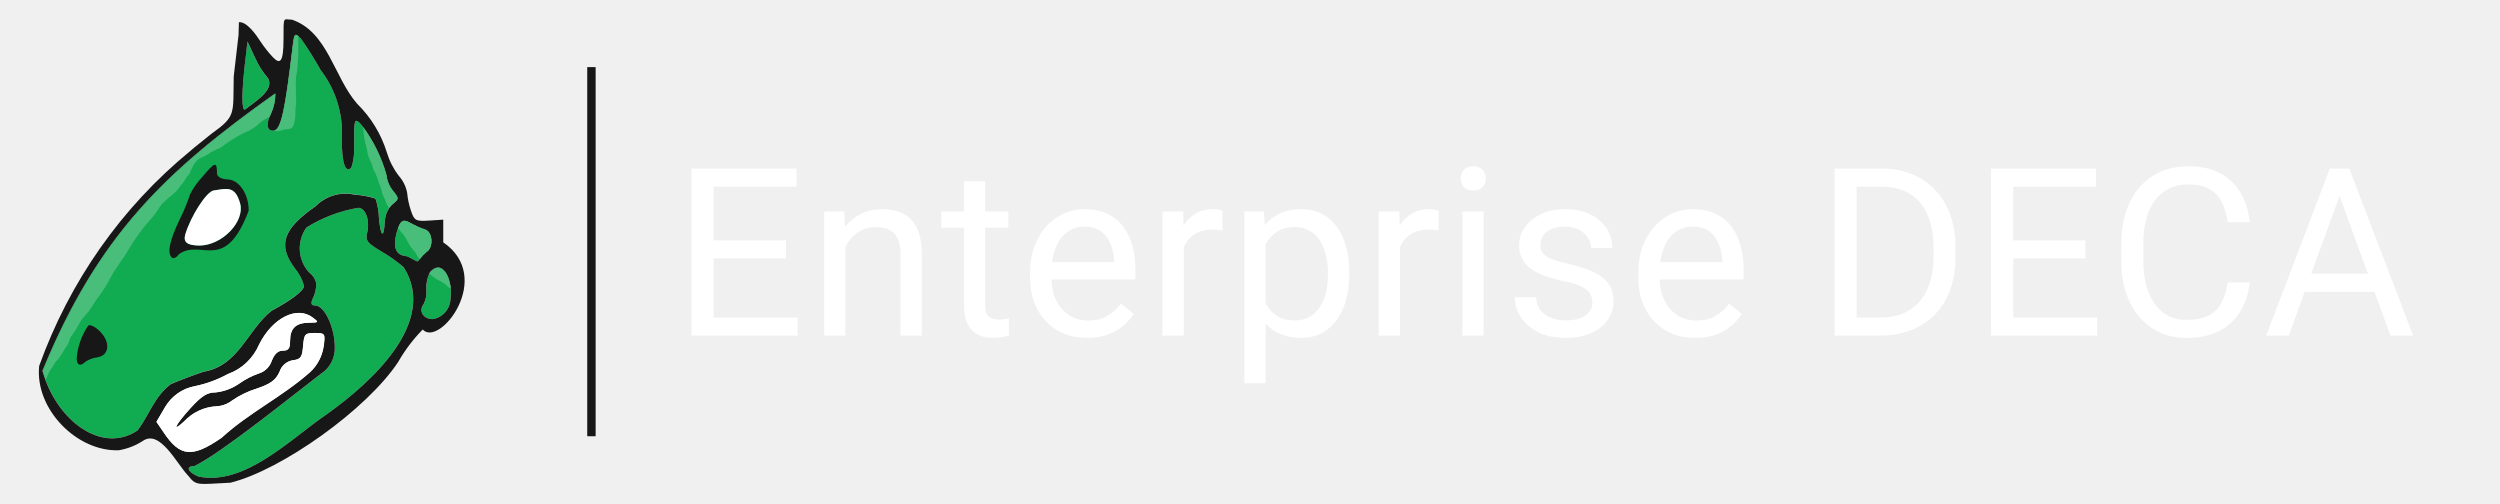
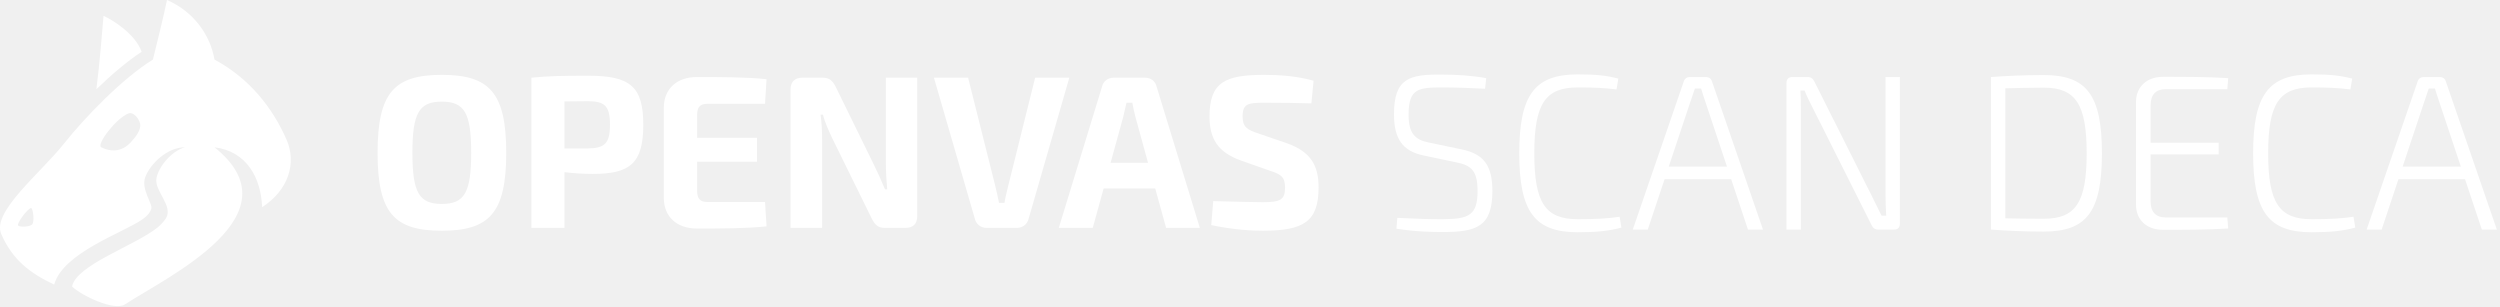
- <svg xmlns="http://www.w3.org/2000/svg" width="149" height="30" viewBox="0 0 149 30" fill="none" data-testid="EnterpriseDeca">
-   <mask id="mask0_4211_456" style="mask-type:alpha" maskUnits="userSpaceOnUse" x="0" y="0" width="30" height="30">
-     <circle cx="15" cy="15" r="15" fill="#C4C4C4" />
-   </mask>
-   <g mask="url(#mask0_4211_456)">
- </g>
-   <g clip-path="url(#clip0_4211_456)">
-     <path d="M26.851 17.803V17.819C26.837 18.116 26.723 18.399 26.528 18.618C26.332 18.837 26.069 18.98 25.782 19.021C25.23 19.021 24.931 18.527 25.249 18.129C25.386 17.857 25.442 17.55 25.412 17.246C25.395 16.917 25.458 16.588 25.596 16.291C25.61 16.264 25.625 16.237 25.643 16.212C26.246 15.527 26.773 16.275 26.866 17.175C26.884 17.384 26.879 17.595 26.851 17.803V17.803Z" fill="#11AB51" />
-     <path d="M25.434 15.009C25.277 15.138 25.134 15.285 25.009 15.447C24.831 15.678 24.939 15.59 24.25 15.272C23.631 15.232 23.383 14.818 23.638 13.863C23.67 13.76 23.693 13.674 23.724 13.593C23.948 12.963 24.184 13.139 24.644 13.385C24.872 13.508 25.111 13.609 25.356 13.688C25.783 13.839 25.838 14.762 25.434 15.009Z" fill="#11AB51" />
-     <path d="M19.513 24.664C17.337 26.136 14.613 28.97 11.834 28.405C11.246 28.167 11.076 27.848 11.439 27.792C11.485 27.785 11.531 27.783 11.578 27.785C13.219 26.989 17.399 23.598 19.141 22.269C19.4 22.103 19.611 21.87 19.754 21.593C19.897 21.316 19.965 21.005 19.954 20.692C19.954 19.507 19.334 18.209 18.785 18.209C18.561 18.209 18.515 18.106 18.615 17.85C18.774 17.553 18.854 17.218 18.847 16.88C18.787 16.622 18.638 16.396 18.429 16.243C18.097 15.888 17.898 15.424 17.868 14.932C17.838 14.441 17.979 13.955 18.266 13.56C19.21 12.968 20.256 12.568 21.347 12.383C21.796 12.383 22.066 13.147 21.873 13.911C21.773 14.332 21.896 14.484 22.71 14.969C23.189 15.247 23.643 15.569 24.064 15.932C26.122 19.219 22.083 22.825 19.513 24.664Z" fill="#11AB51" />
-     <path d="M23.383 12.175C23.309 12.24 23.244 12.316 23.19 12.399C23.043 12.629 22.954 12.895 22.934 13.171C22.888 14.229 22.687 14.134 22.586 12.996C22.575 12.597 22.504 12.202 22.377 11.825C21.969 11.696 21.548 11.619 21.122 11.594C20.711 11.502 20.284 11.518 19.88 11.639C19.476 11.759 19.107 11.982 18.808 12.287C16.865 13.632 16.54 14.603 17.57 15.977C17.825 16.282 18.014 16.64 18.122 17.027C18.122 17.311 17.402 17.863 16.171 18.524C14.739 19.686 14.22 21.796 12.138 22.146C11.309 22.424 10.427 22.775 10.171 22.894C9.188 23.651 8.901 24.716 8.205 25.648C6.215 27.001 3.696 25.306 2.708 22.64C2.647 22.465 2.584 22.281 2.531 22.098C5.836 14.068 9.808 10.239 16.403 5.567C16.406 5.976 16.321 6.38 16.155 6.752C16.12 6.819 16.089 6.888 16.063 6.959V6.959C15.862 7.461 15.939 7.787 16.272 7.787C16.298 7.789 16.324 7.786 16.349 7.78C16.76 7.66 16.994 6.522 17.433 2.828C17.519 2.104 17.549 1.968 17.774 2.152C17.828 2.194 17.88 2.239 17.928 2.287C18.356 2.894 18.752 3.523 19.113 4.174C20.023 5.348 20.473 6.83 20.374 8.328C20.374 9.721 20.591 10.35 20.939 9.992C21.06 9.636 21.118 9.262 21.11 8.886C21.133 8.217 21.048 7.199 21.241 7.199C21.333 7.199 21.481 7.35 21.659 7.588C22.277 8.435 22.741 9.39 23.029 10.406C23.066 10.756 23.201 11.088 23.416 11.362C23.793 11.825 23.793 11.841 23.383 12.175Z" fill="#11AB51" />
-     <path d="M14.588 6.532C14.395 6.532 14.404 5.529 14.604 3.722L14.742 2.472L15.192 3.427C15.387 3.875 15.648 4.29 15.965 4.657C16.384 5.37 15.105 6.126 14.588 6.532Z" fill="#11AB51" />
-     <path d="M11.646 8.745C11.546 8.833 11.444 8.912 11.344 8.999C11.43 8.92 11.492 8.856 11.6 8.768L11.646 8.745Z" fill="#49BE7A" />
-     <path d="M5.965 19.761C5.695 19.491 5.385 19.323 5.261 19.411C4.866 19.983 4.628 20.654 4.572 21.353C4.572 21.775 4.789 21.854 5.091 21.56C5.305 21.416 5.549 21.326 5.803 21.297C6.516 21.185 6.597 20.398 5.965 19.761ZM13.567 10.696C13.335 10.696 12.932 10.592 12.932 10.337C12.932 9.605 12.824 9.644 12.073 10.536C11.78 10.842 11.532 11.191 11.337 11.571C11.169 12.086 10.962 12.586 10.717 13.068C10.098 14.373 9.959 15.073 10.245 15.36C10.331 15.44 10.516 15.352 10.663 15.153C11.979 14.19 13.396 16.347 14.82 12.557C14.837 11.578 14.234 10.696 13.567 10.696V10.696ZM11.895 14.635C11.121 14.635 10.92 14.412 11.044 13.973C11.377 12.867 12.306 11.426 12.732 11.354C13.506 11.242 14.009 11.044 14.311 12.118C14.613 13.193 13.251 14.627 11.895 14.635V14.635ZM13.567 10.696C13.335 10.696 12.932 10.592 12.932 10.337C12.932 9.605 12.824 9.644 12.073 10.536C11.78 10.842 11.532 11.191 11.337 11.571C11.169 12.086 10.962 12.586 10.717 13.068C10.098 14.373 9.959 15.073 10.245 15.36C10.331 15.44 10.516 15.352 10.663 15.153C11.979 14.19 13.396 16.347 14.82 12.557C14.837 11.578 14.234 10.696 13.567 10.696V10.696ZM11.895 14.635C11.121 14.635 10.92 14.412 11.044 13.973C11.377 12.867 12.306 11.426 12.732 11.354C13.506 11.242 14.009 11.044 14.311 12.118C14.613 13.193 13.251 14.627 11.895 14.635V14.635ZM5.965 19.761C5.695 19.491 5.385 19.323 5.261 19.411C4.866 19.983 4.628 20.654 4.572 21.353C4.572 21.775 4.789 21.854 5.091 21.56C5.305 21.416 5.549 21.326 5.803 21.297C6.516 21.185 6.597 20.398 5.965 19.761ZM5.965 19.761C5.695 19.491 5.385 19.323 5.261 19.411C4.866 19.983 4.628 20.654 4.572 21.353C4.572 21.775 4.789 21.854 5.091 21.56C5.305 21.416 5.549 21.326 5.803 21.297C6.516 21.185 6.597 20.398 5.965 19.761ZM13.567 10.696C13.335 10.696 12.932 10.592 12.932 10.337C12.932 9.605 12.824 9.644 12.073 10.536C11.78 10.842 11.532 11.191 11.337 11.571C11.169 12.086 10.962 12.586 10.717 13.068C10.098 14.373 9.959 15.073 10.245 15.36C10.331 15.44 10.516 15.352 10.663 15.153C11.979 14.19 13.396 16.347 14.82 12.557C14.837 11.578 14.234 10.696 13.567 10.696V10.696ZM11.895 14.635C11.121 14.635 10.92 14.412 11.044 13.973C11.377 12.867 12.306 11.426 12.732 11.354C13.506 11.242 14.009 11.044 14.311 12.118C14.613 13.193 13.251 14.627 11.895 14.635V14.635ZM13.567 10.696C13.335 10.696 12.932 10.592 12.932 10.337C12.932 9.605 12.824 9.644 12.073 10.536C11.78 10.842 11.532 11.191 11.337 11.571C11.169 12.086 10.962 12.586 10.717 13.068C10.098 14.373 9.959 15.073 10.245 15.36C10.331 15.44 10.516 15.352 10.663 15.153C11.979 14.19 13.396 16.347 14.82 12.557C14.837 11.578 14.234 10.696 13.567 10.696V10.696ZM11.895 14.635C11.121 14.635 10.92 14.412 11.044 13.973C11.377 12.867 12.306 11.426 12.732 11.354C13.506 11.242 14.009 11.044 14.311 12.118C14.613 13.193 13.251 14.627 11.895 14.635V14.635ZM5.965 19.761C5.695 19.491 5.385 19.323 5.261 19.411C4.866 19.983 4.628 20.654 4.572 21.353C4.572 21.775 4.789 21.854 5.091 21.56C5.305 21.416 5.549 21.326 5.803 21.297C6.516 21.185 6.597 20.398 5.965 19.761ZM5.965 19.761C5.695 19.491 5.385 19.323 5.261 19.411C4.866 19.983 4.628 20.654 4.572 21.353C4.572 21.775 4.789 21.854 5.091 21.56C5.305 21.416 5.549 21.326 5.803 21.297C6.516 21.185 6.597 20.398 5.965 19.761ZM13.567 10.696C13.335 10.696 12.932 10.592 12.932 10.337C12.932 9.605 12.824 9.644 12.073 10.536C11.78 10.842 11.532 11.191 11.337 11.571C11.169 12.086 10.962 12.586 10.717 13.068C10.098 14.373 9.959 15.073 10.245 15.36C10.331 15.44 10.516 15.352 10.663 15.153C11.979 14.19 13.396 16.347 14.82 12.557C14.837 11.578 14.234 10.696 13.567 10.696V10.696ZM11.895 14.635C11.121 14.635 10.92 14.412 11.044 13.973C11.377 12.867 12.306 11.426 12.732 11.354C13.506 11.242 14.009 11.044 14.311 12.118C14.613 13.193 13.251 14.627 11.895 14.635V14.635ZM13.567 10.696C13.335 10.696 12.932 10.592 12.932 10.337C12.932 9.605 12.824 9.644 12.073 10.536C11.78 10.842 11.532 11.191 11.337 11.571C11.169 12.086 10.962 12.586 10.717 13.068C10.098 14.373 9.959 15.073 10.245 15.36C10.331 15.44 10.516 15.352 10.663 15.153C11.979 14.19 13.396 16.347 14.82 12.557C14.837 11.578 14.234 10.696 13.567 10.696V10.696ZM11.895 14.635C11.121 14.635 10.92 14.412 11.044 13.973C11.377 12.867 12.306 11.426 12.732 11.354C13.506 11.242 14.009 11.044 14.311 12.118C14.613 13.193 13.251 14.627 11.895 14.635V14.635ZM5.965 19.761C5.695 19.491 5.385 19.323 5.261 19.411C4.866 19.983 4.628 20.654 4.572 21.353C4.572 21.775 4.789 21.854 5.091 21.56C5.305 21.416 5.549 21.326 5.803 21.297C6.516 21.185 6.597 20.398 5.965 19.761ZM5.965 19.761C5.695 19.491 5.385 19.323 5.261 19.411C4.866 19.983 4.628 20.654 4.572 21.353C4.572 21.775 4.789 21.854 5.091 21.56C5.305 21.416 5.549 21.326 5.803 21.297C6.516 21.185 6.597 20.398 5.965 19.761ZM13.567 10.696C13.335 10.696 12.932 10.592 12.932 10.337C12.932 9.605 12.824 9.644 12.073 10.536C11.78 10.842 11.532 11.191 11.337 11.571C11.169 12.086 10.962 12.586 10.717 13.068C10.098 14.373 9.959 15.073 10.245 15.36C10.331 15.44 10.516 15.352 10.663 15.153C11.979 14.19 13.396 16.347 14.82 12.557C14.837 11.578 14.234 10.696 13.567 10.696V10.696ZM11.895 14.635C11.121 14.635 10.92 14.412 11.044 13.973C11.377 12.867 12.306 11.426 12.732 11.354C13.506 11.242 14.009 11.044 14.311 12.118C14.613 13.193 13.251 14.627 11.895 14.635V14.635ZM13.567 10.696C13.335 10.696 12.932 10.592 12.932 10.337C12.932 9.605 12.824 9.644 12.073 10.536C11.78 10.842 11.532 11.191 11.337 11.571C11.169 12.086 10.962 12.586 10.717 13.068C10.098 14.373 9.959 15.073 10.245 15.36C10.331 15.44 10.516 15.352 10.663 15.153C11.979 14.19 13.396 16.347 14.82 12.557C14.837 11.578 14.234 10.696 13.567 10.696V10.696ZM11.895 14.635C11.121 14.635 10.92 14.412 11.044 13.973C11.377 12.867 12.306 11.426 12.732 11.354C13.506 11.242 14.009 11.044 14.311 12.118C14.613 13.193 13.251 14.627 11.895 14.635V14.635ZM5.965 19.761C5.695 19.491 5.385 19.323 5.261 19.411C4.866 19.983 4.628 20.654 4.572 21.353C4.572 21.775 4.789 21.854 5.091 21.56C5.305 21.416 5.549 21.326 5.803 21.297C6.516 21.185 6.597 20.398 5.965 19.761ZM5.965 19.761C5.695 19.491 5.385 19.323 5.261 19.411C4.866 19.983 4.628 20.654 4.572 21.353C4.572 21.775 4.789 21.854 5.091 21.56C5.305 21.416 5.549 21.326 5.803 21.297C6.516 21.185 6.597 20.398 5.965 19.761ZM13.567 10.696C13.335 10.696 12.932 10.592 12.932 10.337C12.932 9.605 12.824 9.644 12.073 10.536C11.78 10.842 11.532 11.191 11.337 11.571C11.169 12.086 10.962 12.586 10.717 13.068C10.098 14.373 9.959 15.073 10.245 15.36C10.331 15.44 10.516 15.352 10.663 15.153C11.979 14.19 13.396 16.347 14.82 12.557C14.837 11.578 14.234 10.696 13.567 10.696V10.696ZM11.895 14.635C11.121 14.635 10.92 14.412 11.044 13.973C11.377 12.867 12.306 11.426 12.732 11.354C13.506 11.242 14.009 11.044 14.311 12.118C14.613 13.193 13.251 14.627 11.895 14.635V14.635ZM13.567 10.696C13.335 10.696 12.932 10.592 12.932 10.337C12.932 9.605 12.824 9.644 12.073 10.536C11.78 10.842 11.532 11.191 11.337 11.571C11.169 12.086 10.962 12.586 10.717 13.068C10.098 14.373 9.959 15.073 10.245 15.36C10.331 15.44 10.516 15.352 10.663 15.153C11.979 14.19 13.396 16.347 14.82 12.557C14.837 11.578 14.234 10.696 13.567 10.696V10.696ZM11.895 14.635C11.121 14.635 10.92 14.412 11.044 13.973C11.377 12.867 12.306 11.426 12.732 11.354C13.506 11.242 14.009 11.044 14.311 12.118C14.613 13.193 13.251 14.627 11.895 14.635V14.635ZM5.965 19.761C5.695 19.491 5.385 19.323 5.261 19.411C4.866 19.983 4.628 20.654 4.572 21.353C4.572 21.775 4.789 21.854 5.091 21.56C5.305 21.416 5.549 21.326 5.803 21.297C6.516 21.185 6.597 20.398 5.965 19.761ZM5.965 19.761C5.695 19.491 5.385 19.323 5.261 19.411C4.866 19.983 4.628 20.654 4.572 21.353C4.572 21.775 4.789 21.854 5.091 21.56C5.305 21.416 5.549 21.326 5.803 21.297C6.516 21.185 6.597 20.398 5.965 19.761ZM13.567 10.696C13.335 10.696 12.932 10.592 12.932 10.337C12.932 9.605 12.824 9.644 12.073 10.536C11.78 10.842 11.532 11.191 11.337 11.571C11.169 12.086 10.962 12.586 10.717 13.068C10.098 14.373 9.959 15.073 10.245 15.36C10.331 15.44 10.516 15.352 10.663 15.153C11.979 14.19 13.396 16.347 14.82 12.557C14.837 11.578 14.234 10.696 13.567 10.696V10.696ZM11.895 14.635C11.121 14.635 10.92 14.412 11.044 13.973C11.377 12.867 12.306 11.426 12.732 11.354C13.506 11.242 14.009 11.044 14.311 12.118C14.613 13.193 13.251 14.627 11.895 14.635V14.635ZM17.097 1.876L17.12 1.82C17.113 1.812 17.113 1.828 17.098 1.876H17.097ZM5.963 19.758C5.692 19.487 5.382 19.32 5.258 19.407C4.864 19.981 4.627 20.653 4.572 21.353C4.572 21.775 4.789 21.854 5.091 21.56C5.305 21.416 5.549 21.326 5.803 21.297C6.516 21.185 6.597 20.398 5.965 19.761L5.963 19.758ZM13.565 10.692C13.333 10.692 12.93 10.589 12.93 10.333C12.93 9.601 12.821 9.641 12.07 10.532C11.777 10.838 11.529 11.187 11.334 11.567C11.166 12.082 10.959 12.582 10.715 13.064C10.095 14.369 9.956 15.069 10.242 15.356C10.328 15.436 10.513 15.349 10.66 15.149C11.976 14.186 13.393 16.343 14.818 12.554C14.837 11.578 14.234 10.696 13.567 10.696L13.565 10.692ZM11.893 14.632C11.119 14.632 10.917 14.408 11.041 13.969C11.374 12.863 12.303 11.422 12.729 11.35C13.503 11.239 14.006 11.04 14.308 12.115C14.61 13.19 13.251 14.627 11.895 14.635L11.893 14.632ZM13.565 10.692C13.333 10.692 12.93 10.589 12.93 10.333C12.93 9.601 12.821 9.641 12.07 10.532C11.777 10.838 11.529 11.187 11.334 11.567C11.166 12.082 10.959 12.582 10.715 13.064C10.095 14.369 9.956 15.069 10.242 15.356C10.328 15.436 10.513 15.349 10.66 15.149C11.976 14.186 13.393 16.343 14.818 12.554C14.837 11.578 14.234 10.696 13.567 10.696L13.565 10.692ZM11.893 14.632C11.119 14.632 10.917 14.408 11.041 13.969C11.374 12.863 12.303 11.422 12.729 11.35C13.503 11.239 14.006 11.04 14.308 12.115C14.61 13.19 13.251 14.627 11.895 14.635L11.893 14.632ZM5.965 19.761C5.695 19.491 5.385 19.323 5.261 19.411C4.866 19.983 4.628 20.654 4.572 21.353C4.572 21.775 4.789 21.854 5.091 21.56C5.305 21.416 5.549 21.326 5.803 21.297C6.516 21.185 6.597 20.398 5.965 19.761ZM5.965 19.761C5.695 19.491 5.385 19.323 5.261 19.411C4.866 19.983 4.628 20.654 4.572 21.353C4.572 21.775 4.789 21.854 5.091 21.56C5.305 21.416 5.549 21.326 5.803 21.297C6.516 21.185 6.597 20.398 5.965 19.761ZM13.567 10.696C13.335 10.696 12.932 10.592 12.932 10.337C12.932 9.605 12.824 9.644 12.073 10.536C11.78 10.842 11.532 11.191 11.337 11.571C11.169 12.086 10.962 12.586 10.717 13.068C10.098 14.373 9.959 15.073 10.245 15.36C10.331 15.44 10.516 15.352 10.663 15.153C11.979 14.19 13.396 16.347 14.82 12.557C14.837 11.578 14.234 10.696 13.567 10.696V10.696ZM11.895 14.635C11.121 14.635 10.92 14.412 11.044 13.973C11.377 12.867 12.306 11.426 12.732 11.354C13.506 11.242 14.009 11.044 14.311 12.118C14.613 13.193 13.251 14.627 11.895 14.635V14.635ZM13.567 10.696C13.335 10.696 12.932 10.592 12.932 10.337C12.932 9.605 12.824 9.644 12.073 10.536C11.78 10.842 11.532 11.191 11.337 11.571C11.169 12.086 10.962 12.586 10.717 13.068C10.098 14.373 9.959 15.073 10.245 15.36C10.331 15.44 10.516 15.352 10.663 15.153C11.979 14.19 13.396 16.347 14.82 12.557C14.837 11.578 14.234 10.696 13.567 10.696V10.696ZM11.895 14.635C11.121 14.635 10.92 14.412 11.044 13.973C11.377 12.867 12.306 11.426 12.732 11.354C13.506 11.242 14.009 11.044 14.311 12.118C14.613 13.193 13.251 14.627 11.895 14.635V14.635ZM5.965 19.761C5.695 19.491 5.385 19.323 5.261 19.411C4.866 19.983 4.628 20.654 4.572 21.353C4.572 21.775 4.789 21.854 5.091 21.56C5.305 21.416 5.549 21.326 5.803 21.297C6.516 21.185 6.597 20.398 5.965 19.761ZM5.965 19.761C5.695 19.491 5.385 19.323 5.261 19.411C4.866 19.983 4.628 20.654 4.572 21.353C4.572 21.775 4.789 21.854 5.091 21.56C5.305 21.416 5.549 21.326 5.803 21.297C6.516 21.185 6.597 20.398 5.965 19.761ZM13.567 10.696C13.335 10.696 12.932 10.592 12.932 10.337C12.932 9.605 12.824 9.644 12.073 10.536C11.78 10.842 11.532 11.191 11.337 11.571C11.169 12.086 10.962 12.586 10.717 13.068C10.098 14.373 9.959 15.073 10.245 15.36C10.331 15.44 10.516 15.352 10.663 15.153C11.979 14.19 13.396 16.347 14.82 12.557C14.837 11.578 14.234 10.696 13.567 10.696V10.696ZM11.895 14.635C11.121 14.635 10.92 14.412 11.044 13.973C11.377 12.867 12.306 11.426 12.732 11.354C13.506 11.242 14.009 11.044 14.311 12.118C14.613 13.193 13.251 14.627 11.895 14.635V14.635ZM13.567 10.696C13.335 10.696 12.932 10.592 12.932 10.337C12.932 9.605 12.824 9.644 12.073 10.536C11.78 10.842 11.532 11.191 11.337 11.571C11.169 12.086 10.962 12.586 10.717 13.068C10.098 14.373 9.959 15.073 10.245 15.36C10.331 15.44 10.516 15.352 10.663 15.153C11.979 14.19 13.396 16.347 14.82 12.557C14.837 11.578 14.234 10.696 13.567 10.696V10.696ZM11.895 14.635C11.121 14.635 10.92 14.412 11.044 13.973C11.377 12.867 12.306 11.426 12.732 11.354C13.506 11.242 14.009 11.044 14.311 12.118C14.613 13.193 13.251 14.627 11.895 14.635V14.635ZM5.965 19.761C5.695 19.491 5.385 19.323 5.261 19.411C4.866 19.983 4.628 20.654 4.572 21.353C4.572 21.775 4.789 21.854 5.091 21.56C5.305 21.416 5.549 21.326 5.803 21.297C6.516 21.185 6.597 20.398 5.965 19.761ZM5.965 19.761C5.695 19.491 5.385 19.323 5.261 19.411C4.866 19.983 4.628 20.654 4.572 21.353C4.572 21.775 4.789 21.854 5.091 21.56C5.305 21.416 5.549 21.326 5.803 21.297C6.516 21.185 6.597 20.398 5.965 19.761ZM13.567 10.696C13.335 10.696 12.932 10.592 12.932 10.337C12.932 9.605 12.824 9.644 12.073 10.536C11.78 10.842 11.532 11.191 11.337 11.571C11.169 12.086 10.962 12.586 10.717 13.068C10.098 14.373 9.959 15.073 10.245 15.36C10.331 15.44 10.516 15.352 10.663 15.153C11.979 14.19 13.396 16.347 14.82 12.557C14.837 11.578 14.234 10.696 13.567 10.696V10.696ZM11.895 14.635C11.121 14.635 10.92 14.412 11.044 13.973C11.377 12.867 12.306 11.426 12.732 11.354C13.506 11.242 14.009 11.044 14.311 12.118C14.613 13.193 13.251 14.627 11.895 14.635V14.635ZM13.567 10.696C13.335 10.696 12.932 10.592 12.932 10.337C12.932 9.605 12.824 9.644 12.073 10.536C11.78 10.842 11.532 11.191 11.337 11.571C11.169 12.086 10.962 12.586 10.717 13.068C10.098 14.373 9.959 15.073 10.245 15.36C10.331 15.44 10.516 15.352 10.663 15.153C11.979 14.19 13.396 16.347 14.82 12.557C14.837 11.578 14.234 10.696 13.567 10.696V10.696ZM11.895 14.635C11.121 14.635 10.92 14.412 11.044 13.973C11.377 12.867 12.306 11.426 12.732 11.354C13.506 11.242 14.009 11.044 14.311 12.118C14.613 13.193 13.251 14.627 11.895 14.635V14.635ZM5.965 19.761C5.695 19.491 5.385 19.323 5.261 19.411C4.866 19.983 4.628 20.654 4.572 21.353C4.572 21.775 4.789 21.854 5.091 21.56C5.305 21.416 5.549 21.326 5.803 21.297C6.516 21.185 6.597 20.398 5.965 19.761ZM5.965 19.761C5.695 19.491 5.385 19.323 5.261 19.411C4.866 19.983 4.628 20.654 4.572 21.353C4.572 21.775 4.789 21.854 5.091 21.56C5.305 21.416 5.549 21.326 5.803 21.297C6.516 21.185 6.597 20.398 5.965 19.761ZM13.567 10.696C13.335 10.696 12.932 10.592 12.932 10.337C12.932 9.605 12.824 9.644 12.073 10.536C11.78 10.842 11.532 11.191 11.337 11.571C11.169 12.086 10.962 12.586 10.717 13.068C10.098 14.373 9.959 15.073 10.245 15.36C10.331 15.44 10.516 15.352 10.663 15.153C11.979 14.19 13.396 16.347 14.82 12.557C14.837 11.578 14.234 10.696 13.567 10.696V10.696ZM11.895 14.635C11.121 14.635 10.92 14.412 11.044 13.973C11.377 12.867 12.306 11.426 12.732 11.354C13.506 11.242 14.009 11.044 14.311 12.118C14.613 13.193 13.251 14.627 11.895 14.635V14.635ZM13.567 10.696C13.335 10.696 12.932 10.592 12.932 10.337C12.932 9.605 12.824 9.644 12.073 10.536C11.78 10.842 11.532 11.191 11.337 11.571C11.169 12.086 10.962 12.586 10.717 13.068C10.098 14.373 9.959 15.073 10.245 15.36C10.331 15.44 10.516 15.352 10.663 15.153C11.979 14.19 13.396 16.347 14.82 12.557C14.837 11.578 14.234 10.696 13.567 10.696V10.696ZM11.895 14.635C11.121 14.635 10.92 14.412 11.044 13.973C11.377 12.867 12.306 11.426 12.732 11.354C13.506 11.242 14.009 11.044 14.311 12.118C14.613 13.193 13.251 14.627 11.895 14.635V14.635ZM5.965 19.761C5.695 19.491 5.385 19.323 5.261 19.411C4.866 19.983 4.628 20.654 4.572 21.353C4.572 21.775 4.789 21.854 5.091 21.56C5.305 21.416 5.549 21.326 5.803 21.297C6.516 21.185 6.597 20.398 5.965 19.761ZM5.965 19.761C5.695 19.491 5.385 19.323 5.261 19.411C4.866 19.983 4.628 20.654 4.572 21.353C4.572 21.775 4.789 21.854 5.091 21.56C5.305 21.416 5.549 21.326 5.803 21.297C6.516 21.185 6.597 20.398 5.965 19.761ZM13.567 10.696C13.335 10.696 12.932 10.592 12.932 10.337C12.932 9.605 12.824 9.644 12.073 10.536C11.78 10.842 11.532 11.191 11.337 11.571C11.169 12.086 10.962 12.586 10.717 13.068C10.098 14.373 9.959 15.073 10.245 15.36C10.331 15.44 10.516 15.352 10.663 15.153C11.979 14.19 13.396 16.347 14.82 12.557C14.837 11.578 14.234 10.696 13.567 10.696V10.696ZM11.895 14.635C11.121 14.635 10.92 14.412 11.044 13.973C11.377 12.867 12.306 11.426 12.732 11.354C13.506 11.242 14.009 11.044 14.311 12.118C14.613 13.193 13.251 14.627 11.895 14.635V14.635ZM13.567 10.696C13.335 10.696 12.932 10.592 12.932 10.337C12.932 9.605 12.824 9.644 12.073 10.536C11.78 10.842 11.532 11.191 11.337 11.571C11.169 12.086 10.962 12.586 10.717 13.068C10.098 14.373 9.959 15.073 10.245 15.36C10.331 15.44 10.516 15.352 10.663 15.153C11.979 14.19 13.396 16.347 14.82 12.557C14.837 11.578 14.234 10.696 13.567 10.696V10.696ZM11.895 14.635C11.121 14.635 10.92 14.412 11.044 13.973C11.377 12.867 12.306 11.426 12.732 11.354C13.506 11.242 14.009 11.044 14.311 12.118C14.613 13.193 13.251 14.627 11.895 14.635V14.635ZM5.965 19.761C5.695 19.491 5.385 19.323 5.261 19.411C4.866 19.983 4.628 20.654 4.572 21.353C4.572 21.775 4.789 21.854 5.091 21.56C5.305 21.416 5.549 21.326 5.803 21.297C6.516 21.185 6.597 20.398 5.965 19.761ZM13.567 10.696C13.335 10.696 12.932 10.592 12.932 10.337C12.932 9.605 12.824 9.644 12.073 10.536C11.78 10.842 11.532 11.191 11.337 11.571C11.169 12.086 10.962 12.586 10.717 13.068C10.098 14.373 9.959 15.073 10.245 15.36C10.331 15.44 10.516 15.352 10.663 15.153C11.979 14.19 13.396 16.347 14.82 12.557C14.837 11.578 14.234 10.696 13.567 10.696V10.696ZM11.895 14.635C11.121 14.635 10.92 14.412 11.044 13.973C11.377 12.867 12.306 11.426 12.732 11.354C13.506 11.242 14.009 11.044 14.311 12.118C14.613 13.193 13.251 14.627 11.895 14.635V14.635ZM5.965 19.761C5.695 19.491 5.385 19.323 5.261 19.411C4.866 19.983 4.628 20.654 4.572 21.353C4.572 21.775 4.789 21.854 5.091 21.56C5.305 21.416 5.549 21.326 5.803 21.297C6.516 21.185 6.597 20.398 5.965 19.761ZM5.965 19.761C5.695 19.491 5.385 19.323 5.261 19.411C4.866 19.983 4.628 20.654 4.572 21.353C4.572 21.775 4.789 21.854 5.091 21.56C5.305 21.416 5.549 21.326 5.803 21.297C6.516 21.185 6.597 20.398 5.965 19.761ZM13.567 10.696C13.335 10.696 12.932 10.592 12.932 10.337C12.932 9.605 12.824 9.644 12.073 10.536C11.78 10.842 11.532 11.191 11.337 11.571C11.169 12.086 10.962 12.586 10.717 13.068C10.098 14.373 9.959 15.073 10.245 15.36C10.331 15.44 10.516 15.352 10.663 15.153C11.979 14.19 13.396 16.347 14.82 12.557C14.837 11.578 14.234 10.696 13.567 10.696V10.696ZM11.895 14.635C11.121 14.635 10.92 14.412 11.044 13.973C11.377 12.867 12.306 11.426 12.732 11.354C13.506 11.242 14.009 11.044 14.311 12.118C14.613 13.193 13.251 14.627 11.895 14.635V14.635Z" fill="#171717" />
-     <path d="M11.893 14.634C11.12 14.634 10.918 14.411 11.042 13.972C11.375 12.866 12.304 11.425 12.73 11.353C13.504 11.241 14.007 11.043 14.309 12.118C14.611 13.192 13.251 14.627 11.893 14.634Z" fill="white" />
-     <path d="M26.418 14.444V13.091L25.567 13.147C24.777 13.194 24.692 13.155 24.491 12.55C24.374 12.208 24.298 11.852 24.267 11.491C24.193 11.111 24.019 10.758 23.763 10.472C23.445 10.055 23.204 9.581 23.053 9.075C22.71 7.979 22.106 6.989 21.295 6.194C19.902 4.61 19.547 1.904 17.401 1.172C16.875 1.172 16.898 0.894 16.898 2.334C16.898 3.774 16.673 3.822 16.279 3.425C16.002 3.132 15.751 2.815 15.528 2.478C15.257 2.056 14.707 1.277 14.239 1.324L14.216 2.096L13.93 4.556C13.884 6.833 14.085 6.912 12.583 7.987C12.273 8.234 11.964 8.481 11.654 8.735C11.553 8.823 11.452 8.903 11.352 8.99L11.344 8.997C7.257 12.341 4.141 16.773 2.334 21.812C2.071 24.398 4.609 26.938 7.087 26.834C7.59 26.749 8.071 26.562 8.504 26.285C9.533 25.56 10.528 27.638 11.213 28.347C11.708 28.991 11.801 28.856 13.737 28.769C16.795 28.012 21.881 24.383 23.731 21.573C24.135 20.866 24.627 20.216 25.194 19.639C26.182 20.731 29.483 16.537 26.418 14.444ZM17.124 1.812L17.101 1.868C17.113 1.828 17.113 1.812 17.121 1.812H17.124ZM14.608 3.723L14.747 2.473L15.196 3.428C15.392 3.876 15.653 4.291 15.97 4.658C16.396 5.367 15.111 6.123 14.59 6.536C14.396 6.532 14.403 5.529 14.605 3.723H14.608ZM8.203 25.65C6.213 27.003 3.694 25.308 2.706 22.641C2.645 22.466 2.582 22.283 2.529 22.1C5.834 14.069 9.806 10.241 16.401 5.568C16.404 5.978 16.32 6.382 16.153 6.754C16.118 6.821 16.087 6.89 16.061 6.961V6.961C15.86 7.463 15.937 7.789 16.27 7.789C16.296 7.79 16.322 7.788 16.348 7.781C16.758 7.662 16.992 6.524 17.431 2.83C17.517 2.106 17.547 1.97 17.772 2.154C17.826 2.196 17.878 2.241 17.927 2.289C18.354 2.896 18.75 3.525 19.111 4.176C20.021 5.35 20.471 6.832 20.372 8.33C20.372 9.723 20.59 10.352 20.938 9.994C21.058 9.638 21.116 9.264 21.108 8.888C21.131 8.219 21.046 7.201 21.239 7.201C21.331 7.201 21.48 7.352 21.657 7.59C22.275 8.437 22.739 9.392 23.027 10.408C23.064 10.758 23.199 11.09 23.415 11.364C23.794 11.837 23.794 11.849 23.383 12.184C23.309 12.249 23.244 12.324 23.19 12.407C23.042 12.638 22.954 12.904 22.934 13.179C22.888 14.238 22.687 14.142 22.585 13.004C22.574 12.605 22.504 12.211 22.377 11.834C21.969 11.705 21.548 11.627 21.122 11.603C20.711 11.511 20.284 11.526 19.88 11.647C19.476 11.768 19.107 11.991 18.808 12.296C16.865 13.641 16.54 14.612 17.57 15.985C17.825 16.29 18.014 16.649 18.122 17.036C18.122 17.319 17.402 17.871 16.171 18.532C14.739 19.694 14.22 21.804 12.138 22.154C11.309 22.432 10.427 22.783 10.171 22.902C9.187 23.653 8.899 24.728 8.203 25.65ZM9.759 25.778L9.325 25.141L9.836 24.266C10.028 23.94 10.285 23.659 10.591 23.444C10.896 23.228 11.243 23.082 11.608 23.016C12.297 22.875 12.962 22.63 13.582 22.291C13.995 22.145 14.374 21.912 14.695 21.608C15.016 21.303 15.273 20.934 15.448 20.523C16.246 18.939 17.701 18.207 18.638 18.923C19.025 19.207 19.006 19.226 18.413 19.233C17.631 19.241 17.291 19.567 17.291 20.316C17.291 20.77 17.199 20.897 16.857 20.897C16.571 20.897 16.354 21.095 16.199 21.501C16.142 21.674 16.046 21.831 15.92 21.959C15.793 22.087 15.64 22.184 15.472 22.241C15.031 22.391 14.614 22.605 14.233 22.878C13.818 23.16 13.342 23.335 12.847 23.387C12.352 23.387 12.019 23.594 11.361 24.318C10.456 25.313 10.208 25.822 10.973 25.114C11.479 24.574 12.165 24.252 12.893 24.214C13.232 24.2 13.559 24.081 13.83 23.871C14.278 23.562 14.769 23.323 15.286 23.163C16.114 22.885 16.431 22.661 16.656 22.167C16.714 21.984 16.821 21.822 16.965 21.698C17.108 21.574 17.283 21.494 17.468 21.467C17.928 21.411 18.01 21.285 18.065 20.623C18.126 19.899 18.18 19.844 18.761 19.844C19.373 19.844 19.388 19.867 19.28 20.648C19.189 21.231 18.908 21.764 18.483 22.162C16.819 23.645 14.822 24.591 13.207 26.081C11.459 27.298 10.734 27.235 9.759 25.778V25.778ZM19.513 24.663C17.338 26.136 14.613 28.969 11.834 28.404C11.246 28.166 11.076 27.847 11.439 27.791C11.485 27.784 11.532 27.782 11.578 27.784C13.219 26.988 17.399 23.597 19.141 22.268C19.4 22.102 19.611 21.869 19.754 21.592C19.897 21.315 19.966 21.005 19.954 20.691C19.954 19.506 19.334 18.208 18.785 18.208C18.561 18.208 18.515 18.105 18.615 17.849C18.774 17.552 18.854 17.218 18.847 16.878C18.787 16.621 18.639 16.395 18.429 16.242C18.097 15.887 17.898 15.423 17.868 14.931C17.839 14.44 17.98 13.954 18.266 13.559C19.211 12.969 20.257 12.57 21.348 12.386C21.797 12.386 22.067 13.151 21.874 13.914C21.774 14.336 21.897 14.488 22.711 14.973C23.19 15.249 23.643 15.57 24.065 15.932C26.124 19.219 22.083 22.825 19.513 24.663ZM25.009 15.446C24.832 15.677 24.939 15.589 24.251 15.271C23.632 15.231 23.384 14.817 23.639 13.862C23.67 13.759 23.694 13.673 23.725 13.592C23.949 12.963 24.185 13.137 24.645 13.384C24.873 13.507 25.111 13.608 25.357 13.687C25.791 13.83 25.845 14.754 25.434 15.001C25.28 15.136 25.137 15.285 25.009 15.447V15.446ZM26.85 17.802V17.818C26.836 18.115 26.722 18.398 26.526 18.617C26.331 18.837 26.068 18.979 25.781 19.02C25.229 19.02 24.93 18.526 25.248 18.128C25.385 17.856 25.441 17.549 25.41 17.245C25.393 16.915 25.457 16.587 25.595 16.289C25.608 16.262 25.624 16.235 25.641 16.21C26.244 15.526 26.771 16.273 26.863 17.173C26.883 17.383 26.879 17.594 26.852 17.803L26.85 17.802Z" fill="#171717" />
-     <path d="M19.294 20.66C19.202 21.243 18.921 21.776 18.497 22.174C16.832 23.655 14.835 24.602 13.218 26.09C11.46 27.3 10.733 27.236 9.758 25.78L9.324 25.143L9.835 24.268C10.027 23.942 10.284 23.661 10.59 23.446C10.895 23.23 11.242 23.084 11.607 23.018C12.296 22.876 12.961 22.632 13.581 22.293C13.993 22.146 14.372 21.914 14.693 21.61C15.014 21.306 15.27 20.937 15.446 20.526C16.243 18.942 17.699 18.21 18.636 18.926C19.023 19.21 19.004 19.229 18.411 19.236C17.629 19.244 17.288 19.57 17.288 20.319C17.288 20.773 17.197 20.9 16.855 20.9C16.569 20.9 16.352 21.098 16.197 21.504C16.139 21.677 16.044 21.833 15.917 21.962C15.791 22.09 15.638 22.187 15.469 22.244C15.029 22.394 14.612 22.608 14.231 22.881C13.816 23.163 13.34 23.338 12.845 23.39C12.35 23.39 12.017 23.597 11.359 24.321C10.453 25.316 10.206 25.825 10.971 25.116C11.477 24.577 12.163 24.255 12.891 24.217C13.23 24.203 13.556 24.083 13.828 23.874C14.276 23.565 14.767 23.326 15.283 23.166C16.112 22.887 16.429 22.664 16.654 22.17C16.712 21.987 16.819 21.825 16.963 21.701C17.106 21.577 17.281 21.497 17.466 21.47C17.926 21.414 18.008 21.287 18.062 20.626C18.124 19.901 18.178 19.847 18.759 19.847C19.387 19.857 19.402 19.881 19.294 20.66Z" fill="white" />
-     <path d="M26.858 17.181C26.798 17.165 26.742 17.135 26.695 17.093C26.602 16.987 26.493 16.898 26.371 16.83C26.216 16.751 26.139 16.687 25.968 16.607C25.834 16.518 25.707 16.417 25.589 16.304C25.603 16.277 25.619 16.25 25.636 16.225C26.246 15.542 26.765 16.289 26.858 17.181Z" fill="#49BE7A" />
-     <path d="M25.434 15.009C25.276 15.138 25.133 15.285 25.008 15.447C24.876 15.319 24.837 15.137 24.722 15.009C24.547 14.818 24.399 14.604 24.281 14.372C24.21 14.225 24.125 14.087 24.025 13.959C23.917 13.844 23.816 13.721 23.723 13.593C23.948 12.963 24.183 13.139 24.643 13.385C24.872 13.508 25.11 13.609 25.356 13.688C25.783 13.839 25.84 14.762 25.434 15.009Z" fill="#49BE7A" />
-     <path d="M23.383 12.175C23.309 12.24 23.244 12.316 23.189 12.399C23.11 12.289 23.044 12.168 22.996 12.04C22.942 11.825 22.818 11.681 22.772 11.483C22.734 11.29 22.672 11.102 22.588 10.925C22.526 10.709 22.451 10.496 22.363 10.289C22.216 10.1 22.232 9.93 22.139 9.731C22.054 9.565 21.982 9.392 21.921 9.214C21.899 9.025 21.863 8.839 21.813 8.657C21.759 8.499 21.723 8.337 21.704 8.171C21.669 7.98 21.653 7.785 21.657 7.59C22.276 8.437 22.74 9.391 23.027 10.408C23.064 10.758 23.199 11.09 23.415 11.364C23.793 11.825 23.793 11.84 23.383 12.175Z" fill="#49BE7A" />
-     <path d="M16.162 6.754C16.126 6.821 16.096 6.89 16.07 6.961V6.961C16.056 6.967 16.043 6.975 16.031 6.985C15.823 7.08 15.627 7.203 15.451 7.351C15.264 7.53 15.053 7.68 14.824 7.797C14.544 7.91 14.275 8.049 14.019 8.21C13.802 8.335 13.593 8.473 13.392 8.623C13.242 8.755 13.069 8.855 12.881 8.918C12.718 8.994 12.56 9.082 12.409 9.181C12.247 9.284 12.076 9.372 11.899 9.444C11.768 9.53 11.658 9.644 11.574 9.778C11.482 9.917 11.407 10.066 11.349 10.223C11.295 10.438 11.156 10.454 11.055 10.669C10.962 10.829 10.853 10.978 10.73 11.115C10.616 11.281 10.481 11.431 10.328 11.56C10.149 11.698 9.979 11.847 9.817 12.006C9.669 12.13 9.544 12.281 9.449 12.451C9.278 12.716 9.084 12.964 8.868 13.191C8.431 13.702 8.037 14.251 7.691 14.831C7.381 15.372 6.948 15.89 6.63 16.471C6.419 16.89 6.173 17.289 5.894 17.665C5.624 17.991 5.422 18.437 5.128 18.739C4.907 18.982 4.722 19.255 4.576 19.551C4.46 19.798 4.197 20.024 4.134 20.291C4.076 20.483 3.978 20.659 3.848 20.809C3.736 21.012 3.613 21.209 3.48 21.398C3.362 21.502 3.262 21.626 3.185 21.764C3.115 21.916 3.001 22.003 2.929 22.178C2.875 22.329 2.767 22.512 2.728 22.651C2.666 22.476 2.604 22.292 2.55 22.11C5.856 14.079 9.827 10.25 16.422 5.578C16.419 5.985 16.331 6.386 16.162 6.754V6.754Z" fill="#49BE7A" />
-     <path d="M17.778 2.345V3.245C17.778 3.492 17.732 3.794 17.732 3.977C17.732 4.261 17.631 4.526 17.631 4.765V5.553C17.659 5.815 17.659 6.079 17.631 6.341C17.585 6.516 17.631 6.89 17.577 7.13C17.507 7.432 17.5 7.703 17.117 7.703C16.893 7.703 16.459 7.91 16.359 7.775C16.769 7.656 17.003 6.517 17.443 2.824C17.529 2.099 17.559 1.964 17.783 2.147L17.778 2.345Z" fill="#49BE7A" />
-   </g>
-   <line x1="35.25" y1="4" x2="35.25" y2="26" stroke="#171717" stroke-width="0.5" />
-   <path d="M47.54 18.927V20H42.27V18.927H47.54ZM42.536 10.047V20H41.217V10.047H42.536ZM46.843 14.326V15.399H42.27V14.326H46.843ZM47.472 10.047V11.127H42.27V10.047H47.472ZM50.387 14.183V20H49.122V12.604H50.319L50.387 14.183ZM50.086 16.021L49.56 16.001C49.564 15.495 49.64 15.028 49.785 14.6C49.931 14.167 50.136 13.791 50.401 13.472C50.665 13.153 50.98 12.907 51.344 12.733C51.713 12.556 52.121 12.467 52.568 12.467C52.932 12.467 53.26 12.517 53.552 12.617C53.844 12.713 54.092 12.868 54.297 13.082C54.507 13.296 54.666 13.574 54.776 13.916C54.885 14.253 54.94 14.666 54.94 15.153V20H53.668V15.14C53.668 14.752 53.611 14.442 53.497 14.21C53.383 13.973 53.217 13.802 52.998 13.697C52.78 13.588 52.511 13.533 52.192 13.533C51.877 13.533 51.59 13.599 51.33 13.731C51.075 13.864 50.854 14.046 50.667 14.278C50.485 14.511 50.342 14.777 50.237 15.078C50.136 15.374 50.086 15.689 50.086 16.021ZM60.097 12.604V13.574H56.098V12.604H60.097ZM57.452 10.806H58.717V18.168C58.717 18.419 58.755 18.608 58.833 18.735C58.91 18.863 59.01 18.947 59.133 18.988C59.257 19.029 59.389 19.05 59.53 19.05C59.635 19.05 59.744 19.041 59.858 19.023C59.977 19 60.065 18.981 60.125 18.968L60.132 20C60.031 20.032 59.899 20.061 59.735 20.089C59.575 20.121 59.382 20.137 59.154 20.137C58.844 20.137 58.559 20.075 58.3 19.952C58.04 19.829 57.832 19.624 57.677 19.337C57.527 19.045 57.452 18.653 57.452 18.161V10.806ZM64.79 20.137C64.275 20.137 63.808 20.05 63.389 19.877C62.974 19.699 62.616 19.451 62.316 19.132C62.019 18.813 61.791 18.435 61.632 17.997C61.472 17.56 61.393 17.081 61.393 16.561V16.274C61.393 15.673 61.481 15.137 61.659 14.668C61.837 14.194 62.078 13.793 62.384 13.465C62.689 13.137 63.035 12.888 63.423 12.72C63.81 12.551 64.211 12.467 64.626 12.467C65.155 12.467 65.61 12.558 65.993 12.74C66.381 12.922 66.697 13.178 66.943 13.506C67.189 13.829 67.372 14.212 67.49 14.654C67.609 15.092 67.668 15.57 67.668 16.09V16.657H62.145V15.625H66.403V15.529C66.385 15.201 66.317 14.882 66.198 14.572C66.084 14.262 65.902 14.007 65.651 13.807C65.401 13.606 65.059 13.506 64.626 13.506C64.339 13.506 64.075 13.567 63.833 13.69C63.592 13.809 63.384 13.987 63.211 14.224C63.038 14.461 62.903 14.75 62.808 15.092C62.712 15.434 62.664 15.828 62.664 16.274V16.561C62.664 16.912 62.712 17.243 62.808 17.553C62.908 17.858 63.051 18.127 63.238 18.359C63.43 18.592 63.66 18.774 63.929 18.906C64.202 19.038 64.512 19.105 64.858 19.105C65.305 19.105 65.683 19.013 65.993 18.831C66.303 18.649 66.574 18.405 66.807 18.1L67.572 18.708C67.413 18.95 67.21 19.18 66.964 19.398C66.718 19.617 66.415 19.795 66.055 19.932C65.699 20.068 65.278 20.137 64.79 20.137ZM70.549 13.766V20H69.285V12.604H70.515L70.549 13.766ZM72.86 12.562L72.853 13.738C72.748 13.716 72.648 13.702 72.552 13.697C72.461 13.688 72.356 13.684 72.238 13.684C71.946 13.684 71.689 13.729 71.465 13.82C71.242 13.912 71.053 14.039 70.898 14.203C70.743 14.367 70.62 14.563 70.529 14.791C70.442 15.014 70.385 15.26 70.358 15.529L70.002 15.734C70.002 15.288 70.046 14.868 70.132 14.477C70.223 14.085 70.362 13.738 70.549 13.438C70.736 13.132 70.973 12.895 71.26 12.727C71.552 12.553 71.898 12.467 72.299 12.467C72.39 12.467 72.495 12.478 72.614 12.501C72.732 12.519 72.814 12.54 72.86 12.562ZM75.433 14.025V22.844H74.162V12.604H75.324L75.433 14.025ZM80.417 16.24V16.384C80.417 16.922 80.353 17.421 80.225 17.881C80.098 18.337 79.911 18.733 79.665 19.07C79.423 19.408 79.125 19.67 78.769 19.856C78.414 20.043 78.006 20.137 77.546 20.137C77.076 20.137 76.662 20.059 76.302 19.904C75.942 19.749 75.636 19.524 75.385 19.227C75.135 18.931 74.934 18.576 74.784 18.161C74.638 17.746 74.538 17.279 74.483 16.76V15.994C74.538 15.447 74.64 14.957 74.791 14.524C74.941 14.091 75.139 13.722 75.385 13.417C75.636 13.107 75.939 12.872 76.295 12.713C76.65 12.549 77.06 12.467 77.525 12.467C77.99 12.467 78.402 12.558 78.763 12.74C79.123 12.918 79.425 13.173 79.672 13.506C79.918 13.838 80.102 14.237 80.225 14.702C80.353 15.162 80.417 15.675 80.417 16.24ZM79.145 16.384V16.24C79.145 15.871 79.106 15.525 79.029 15.201C78.952 14.873 78.831 14.586 78.667 14.34C78.507 14.089 78.302 13.893 78.052 13.752C77.801 13.606 77.502 13.533 77.156 13.533C76.837 13.533 76.559 13.588 76.322 13.697C76.09 13.807 75.891 13.955 75.727 14.142C75.563 14.324 75.429 14.534 75.324 14.771C75.224 15.003 75.148 15.245 75.098 15.495V17.266C75.189 17.585 75.317 17.885 75.481 18.168C75.645 18.446 75.864 18.672 76.138 18.845C76.411 19.013 76.755 19.098 77.17 19.098C77.511 19.098 77.805 19.027 78.052 18.886C78.302 18.74 78.507 18.542 78.667 18.291C78.831 18.04 78.952 17.753 79.029 17.43C79.106 17.102 79.145 16.753 79.145 16.384ZM83.435 13.766V20H82.17V12.604H83.4L83.435 13.766ZM85.745 12.562L85.738 13.738C85.634 13.716 85.533 13.702 85.438 13.697C85.347 13.688 85.242 13.684 85.123 13.684C84.832 13.684 84.574 13.729 84.351 13.82C84.127 13.912 83.938 14.039 83.783 14.203C83.628 14.367 83.505 14.563 83.414 14.791C83.328 15.014 83.271 15.26 83.243 15.529L82.888 15.734C82.888 15.288 82.931 14.868 83.018 14.477C83.109 14.085 83.248 13.738 83.435 13.438C83.621 13.132 83.859 12.895 84.146 12.727C84.437 12.553 84.784 12.467 85.185 12.467C85.276 12.467 85.381 12.478 85.499 12.501C85.618 12.519 85.7 12.54 85.745 12.562ZM88.428 12.604V20H87.157V12.604H88.428ZM87.061 10.642C87.061 10.437 87.123 10.263 87.246 10.122C87.373 9.981 87.56 9.91 87.806 9.91C88.048 9.91 88.232 9.981 88.36 10.122C88.492 10.263 88.558 10.437 88.558 10.642C88.558 10.838 88.492 11.006 88.36 11.148C88.232 11.284 88.048 11.352 87.806 11.352C87.56 11.352 87.373 11.284 87.246 11.148C87.123 11.006 87.061 10.838 87.061 10.642ZM94.905 18.038C94.905 17.856 94.864 17.687 94.782 17.532C94.705 17.373 94.543 17.229 94.297 17.102C94.055 16.969 93.691 16.855 93.203 16.76C92.793 16.673 92.421 16.571 92.089 16.452C91.761 16.334 91.48 16.19 91.248 16.021C91.02 15.853 90.845 15.655 90.722 15.427C90.599 15.199 90.537 14.932 90.537 14.627C90.537 14.335 90.601 14.06 90.728 13.8C90.861 13.54 91.045 13.31 91.282 13.109C91.524 12.909 91.813 12.752 92.15 12.638C92.487 12.524 92.864 12.467 93.278 12.467C93.871 12.467 94.376 12.572 94.796 12.781C95.215 12.991 95.536 13.271 95.76 13.622C95.983 13.968 96.095 14.354 96.095 14.777H94.83C94.83 14.572 94.768 14.374 94.645 14.183C94.527 13.987 94.351 13.825 94.119 13.697C93.891 13.57 93.611 13.506 93.278 13.506C92.927 13.506 92.642 13.56 92.424 13.67C92.21 13.775 92.052 13.909 91.952 14.073C91.856 14.237 91.808 14.411 91.808 14.593C91.808 14.729 91.831 14.852 91.877 14.962C91.927 15.067 92.013 15.165 92.137 15.256C92.26 15.342 92.433 15.425 92.656 15.502C92.879 15.579 93.164 15.657 93.511 15.734C94.117 15.871 94.616 16.035 95.008 16.227C95.4 16.418 95.691 16.653 95.883 16.931C96.074 17.209 96.17 17.546 96.17 17.942C96.17 18.266 96.101 18.562 95.965 18.831C95.832 19.1 95.639 19.332 95.384 19.528C95.133 19.72 94.832 19.87 94.481 19.98C94.135 20.084 93.745 20.137 93.312 20.137C92.661 20.137 92.109 20.02 91.658 19.788C91.207 19.556 90.865 19.255 90.633 18.886C90.4 18.517 90.284 18.127 90.284 17.717H91.555C91.574 18.063 91.674 18.339 91.856 18.544C92.039 18.744 92.262 18.888 92.526 18.975C92.79 19.057 93.053 19.098 93.312 19.098C93.659 19.098 93.948 19.052 94.18 18.961C94.418 18.87 94.597 18.744 94.721 18.585C94.844 18.425 94.905 18.243 94.905 18.038ZM101.04 20.137C100.525 20.137 100.058 20.05 99.639 19.877C99.224 19.699 98.866 19.451 98.566 19.132C98.269 18.813 98.041 18.435 97.882 17.997C97.722 17.56 97.643 17.081 97.643 16.561V16.274C97.643 15.673 97.732 15.137 97.909 14.668C98.087 14.194 98.329 13.793 98.634 13.465C98.939 13.137 99.286 12.888 99.673 12.72C100.06 12.551 100.461 12.467 100.876 12.467C101.405 12.467 101.861 12.558 102.243 12.74C102.631 12.922 102.947 13.178 103.194 13.506C103.44 13.829 103.622 14.212 103.74 14.654C103.859 15.092 103.918 15.57 103.918 16.09V16.657H98.395V15.625H102.654V15.529C102.635 15.201 102.567 14.882 102.448 14.572C102.335 14.262 102.152 14.007 101.902 13.807C101.651 13.606 101.309 13.506 100.876 13.506C100.589 13.506 100.325 13.567 100.083 13.69C99.842 13.809 99.634 13.987 99.461 14.224C99.288 14.461 99.153 14.75 99.058 15.092C98.962 15.434 98.914 15.828 98.914 16.274V16.561C98.914 16.912 98.962 17.243 99.058 17.553C99.158 17.858 99.302 18.127 99.489 18.359C99.68 18.592 99.91 18.774 100.179 18.906C100.452 19.038 100.762 19.105 101.109 19.105C101.555 19.105 101.933 19.013 102.243 18.831C102.553 18.649 102.824 18.405 103.057 18.1L103.822 18.708C103.663 18.95 103.46 19.18 103.214 19.398C102.968 19.617 102.665 19.795 102.305 19.932C101.949 20.068 101.528 20.137 101.04 20.137ZM112.032 20H109.954L109.968 18.927H112.032C112.743 18.927 113.336 18.779 113.809 18.482C114.283 18.182 114.639 17.762 114.876 17.225C115.117 16.682 115.238 16.049 115.238 15.324V14.716C115.238 14.146 115.17 13.64 115.033 13.198C114.896 12.752 114.696 12.376 114.432 12.07C114.167 11.76 113.844 11.526 113.461 11.366C113.083 11.207 112.647 11.127 112.155 11.127H109.913V10.047H112.155C112.807 10.047 113.402 10.156 113.939 10.375C114.477 10.589 114.94 10.901 115.327 11.312C115.719 11.717 116.02 12.209 116.229 12.788C116.439 13.362 116.544 14.009 116.544 14.729V15.324C116.544 16.044 116.439 16.694 116.229 17.273C116.02 17.847 115.717 18.337 115.32 18.742C114.928 19.148 114.454 19.46 113.898 19.679C113.347 19.893 112.725 20 112.032 20ZM110.658 10.047V20H109.339V10.047H110.658ZM124.99 18.927V20H119.719V18.927H124.99ZM119.986 10.047V20H118.666V10.047H119.986ZM124.292 14.326V15.399H119.719V14.326H124.292ZM124.921 10.047V11.127H119.719V10.047H124.921ZM132.772 16.835H134.085C134.016 17.464 133.836 18.027 133.545 18.523C133.253 19.02 132.84 19.414 132.307 19.706C131.774 19.993 131.109 20.137 130.311 20.137C129.728 20.137 129.197 20.027 128.718 19.809C128.244 19.59 127.837 19.28 127.495 18.879C127.153 18.473 126.889 17.988 126.702 17.423C126.52 16.853 126.428 16.22 126.428 15.523V14.531C126.428 13.834 126.52 13.203 126.702 12.638C126.889 12.068 127.155 11.58 127.502 11.175C127.853 10.769 128.274 10.457 128.766 10.238C129.258 10.02 129.812 9.91 130.427 9.91C131.179 9.91 131.815 10.051 132.335 10.334C132.854 10.617 133.257 11.008 133.545 11.51C133.836 12.007 134.016 12.583 134.085 13.239H132.772C132.708 12.774 132.59 12.376 132.417 12.043C132.243 11.706 131.997 11.446 131.678 11.264C131.359 11.081 130.942 10.99 130.427 10.99C129.985 10.99 129.596 11.075 129.258 11.243C128.926 11.412 128.645 11.651 128.418 11.961C128.194 12.271 128.026 12.642 127.912 13.075C127.798 13.508 127.741 13.989 127.741 14.518V15.523C127.741 16.01 127.791 16.468 127.891 16.896C127.996 17.325 128.153 17.701 128.363 18.024C128.573 18.348 128.839 18.603 129.163 18.79C129.486 18.972 129.869 19.064 130.311 19.064C130.872 19.064 131.318 18.975 131.651 18.797C131.984 18.619 132.234 18.364 132.403 18.031C132.576 17.699 132.699 17.3 132.772 16.835ZM139.707 10.929L136.412 20H135.065L138.859 10.047H139.728L139.707 10.929ZM142.469 20L139.167 10.929L139.146 10.047H140.015L143.822 20H142.469ZM142.298 16.315V17.395H136.706V16.315H142.298Z" fill="#ffffff" />
-   <defs>
-     <clipPath id="clip0_4211_456">
-       <rect width="25.385" height="27.692" fill="white" transform="translate(2.30762 1.15387)" />
-     </clipPath>
-   </defs>
+ <svg xmlns="http://www.w3.org/2000/svg" width="1470" height="180" viewBox="0 0 1470 180" fill="none">
+   <path fill-rule="evenodd" clip-rule="evenodd" d="M98.194 0C96.406 8.641 92.306 25.446 89.914 35.05C72.298 45.819 49.896 68.988 37.636 84.437C23.74 101.946 -4.94 124.557 0.733 137.597C7.244 152.562 17.365 160.535 31.865 167.34C36.991 148.526 72.991 136.609 83.67 129.023C86.085 127.307 87.879 125.731 88.959 122.832C90.039 119.933 82.643 111.242 85.472 103.986C88.547 96.098 98.456 86.608 108.707 86.608C100.506 88.896 92.989 98.499 91.964 105.015C90.799 112.421 101.955 121.035 97.617 128.283C96.655 129.829 94.645 132.169 92.554 133.834C78.955 144.658 44.811 155.775 42.379 168.474C48.092 173.943 67.251 183.003 73.397 179.016C99.022 162.395 175.678 126.279 126.133 86.608C145.267 89.009 153.43 104.767 154.151 121.821C169.831 111.627 174.445 95.692 168.502 82.143C160.229 63.28 146.619 46.025 126.133 35.05C123.741 20.988 114.174 6.926 98.194 0ZM18.197 122.323C19.361 122.035 20.514 130.485 18.843 132.03C17.386 133.377 11.761 133.689 10.68 132.626C9.59 131.555 16.003 122.865 18.197 122.323ZM75.593 66.69C78.466 65.635 81.769 69.757 82.397 72.776C83.122 76.264 79.583 80.601 78.296 82.036C77.374 83.065 71.121 92.325 59.534 86.608C56.428 85.075 68.387 69.335 75.593 66.69Z" fill="white" />
+   <path d="M60.87 9.327C66.139 11.632 79.542 19.931 83.277 30.445C74.711 36.053 65.383 44.032 56.667 52.473C58.599 37.773 60.138 17.827 60.87 9.327Z" fill="white" />
+   <path d="M259.776 44.016C287.68 44.016 297.664 54.384 297.664 89.84C297.664 125.296 287.68 135.664 259.776 135.664C231.872 135.664 222.016 125.296 222.016 89.84C222.016 54.384 231.872 44.016 259.776 44.016ZM259.776 59.76C246.464 59.76 242.496 66.416 242.496 89.84C242.496 113.264 246.464 119.92 259.776 119.92C273.088 119.92 277.056 113.264 277.056 89.84C277.056 66.416 273.088 59.76 259.776 59.76ZM312.46 134V45.68C323.084 44.656 330.124 44.528 345.996 44.528C370.444 44.528 378.252 50.8 378.252 73.328C378.252 96.112 370.444 102.256 348.556 102.256C342.796 102.256 337.036 101.872 331.916 101.232V134H312.46ZM331.916 87.28H345.612C355.596 87.152 358.668 84.336 358.668 73.328C358.668 62.32 355.596 59.504 345.612 59.504L331.916 59.632V87.28ZM449.837 118.768L450.733 133.104C438.701 134.384 423.469 134.384 409.773 134.384C397.997 134.384 390.445 127.472 390.317 116.592V63.088C390.445 52.208 397.997 45.296 409.773 45.296C423.469 45.296 438.701 45.296 450.733 46.576L449.837 61.04H415.917C411.693 61.04 409.901 62.96 409.901 67.568V81.008H445.101V95.088H409.901V112.112C409.901 116.848 411.693 118.768 415.917 118.768H449.837ZM539.331 45.68V126.96C539.331 131.568 537.027 134 532.419 134H520.259C516.163 134 514.371 132.08 512.451 128.24L489.283 81.136C487.491 77.296 484.931 71.792 483.907 67.44H482.499C483.139 72.048 483.395 76.912 483.395 81.52V134H464.835V52.72C464.835 48.112 467.267 45.68 471.875 45.68H483.779C487.875 45.68 489.667 47.6 491.587 51.44L513.987 97.136C515.907 100.976 518.339 106.352 520.387 111.344H521.667C521.283 106.352 520.899 101.488 520.899 96.496V45.68H539.331ZM628.762 45.68L604.826 128.624C604.058 131.824 601.37 134 597.914 134H580.122C576.666 134 573.978 131.824 573.21 128.624L549.146 45.68H569.242L585.242 109.424C586.01 112.624 586.778 116.08 587.418 119.28H590.618C591.13 116.08 592.026 112.624 592.794 109.424L608.666 45.68H628.762ZM679.272 110.832H648.936L642.536 134H622.568L648.04 50.8C648.808 47.6 651.624 45.68 654.824 45.68H673.256C676.584 45.68 679.272 47.6 680.04 50.8L705.512 134H685.672L679.272 110.832ZM675.048 95.728L667.624 68.72C666.984 66.032 666.216 63.088 665.832 60.4H662.376C661.736 63.088 661.096 66.032 660.456 68.72L653.032 95.728H675.048ZM747.29 100.592L729.498 94.32C716.058 89.456 711.194 81.52 711.194 68.464C711.194 48.24 720.538 44.016 743.322 44.016C752.026 44.016 762.522 44.656 772.378 47.472L771.098 60.784C763.674 60.528 752.794 60.4 743.45 60.4C733.978 60.4 730.65 60.912 730.65 68.464C730.65 74.608 733.21 76.272 739.866 78.448L756.634 84.208C770.714 89.2 775.322 97.264 775.322 110.192C775.322 130.288 766.618 135.664 742.554 135.664C736.922 135.664 725.786 135.28 712.218 132.336L713.37 118.256C729.754 118.64 736.922 118.896 742.554 118.896C752.794 118.896 755.61 117.488 755.61 110.32C755.61 104.048 753.178 102.512 747.29 100.592Z" fill="white" />
+   <path d="M856.33 95.48L837.22 91.45C824.35 88.85 819.67 81.18 819.67 67.14C819.67 46.08 828.64 43.61 848.01 43.87C856.33 43.87 865.3 44.39 873.88 45.95L873.23 52.19C865.56 51.8 856.59 51.41 848.4 51.41C834.1 51.41 828.25 51.93 828.25 67.4C828.25 78.45 831.89 82.22 840.6 83.91L859.32 87.81C872.97 90.54 877.52 97.95 877.52 112.38C877.52 133.31 868.16 136.43 848.4 136.43C842.03 136.43 832.8 136.3 821.1 134.48L821.62 128.11C835.01 128.76 840.47 128.89 848.66 128.89C863.74 128.76 868.81 126.55 868.81 112.25C868.81 100.55 865.17 97.17 856.33 95.48ZM952.347 127.46L953.387 133.83C946.107 135.78 939.217 136.56 927.647 136.56C902.297 136.56 893.327 124.34 893.327 90.15C893.327 55.96 902.297 43.74 927.647 43.74C938.697 43.74 944.417 44.39 951.567 46.21L950.527 52.58C942.857 51.67 937.917 51.41 927.647 51.41C908.667 51.41 902.167 61.03 902.167 90.15C902.167 119.27 908.667 128.89 927.647 128.89C938.567 128.89 945.197 128.5 952.347 127.46ZM1017.92 105.36H978.787L968.907 135H960.067L990.097 47.77C990.617 46.21 991.917 45.3 993.477 45.3H1003.23C1004.79 45.3 1006.09 46.21 1006.61 47.77L1036.64 135H1027.8L1017.92 105.36ZM1015.45 97.95L1002.58 59.34C1001.8 56.87 1000.89 54.4 1000.24 52.06H996.597L994.127 59.34L981.257 97.95H1015.45ZM1117.14 45.3V131.36C1117.14 133.83 1115.97 135 1113.63 135H1104.53C1102.45 135 1101.28 134.09 1100.37 132.14L1066.18 64.02C1064.62 60.77 1062.28 56.61 1061.11 53.23H1058.64C1058.9 56.74 1058.9 60.38 1058.9 64.02V135H1050.45V48.94C1050.45 46.47 1051.62 45.3 1053.96 45.3H1062.8C1064.88 45.3 1066.05 46.21 1066.96 48.16L1100.37 114.72C1102.19 118.36 1104.4 122.78 1106.35 126.81H1109.08C1108.82 122.52 1108.69 118.23 1108.69 113.94V45.3H1117.14ZM1170.67 135V45.3C1179.64 44.65 1189.78 44.13 1201.74 44.13C1226.96 44.13 1235.93 55.83 1235.93 90.15C1235.93 124.47 1226.96 136.17 1201.74 136.17C1189.78 136.17 1179.77 135.65 1170.67 135ZM1179.12 51.93V128.37C1185.62 128.5 1193.03 128.63 1201.74 128.63C1220.59 128.63 1226.96 118.88 1226.96 90.15C1226.96 61.42 1220.59 51.54 1201.74 51.54C1193.03 51.54 1185.88 51.8 1179.12 51.93ZM1309.66 127.85L1310.18 134.35C1297.96 135.13 1284.57 135.13 1271.83 135.13C1262.21 135.13 1255.97 129.28 1255.97 120.31V59.99C1255.97 51.02 1262.34 45.17 1271.83 45.17C1284.57 45.17 1297.96 45.17 1310.18 45.95L1309.66 52.45H1273.26C1267.67 52.45 1264.55 55.7 1264.55 61.94V83.91H1304.59V90.8H1264.55V118.49C1264.55 124.6 1267.67 127.85 1273.26 127.85H1309.66ZM1383.86 127.46L1384.9 133.83C1377.62 135.78 1370.73 136.56 1359.16 136.56C1333.81 136.56 1324.84 124.34 1324.84 90.15C1324.84 55.96 1333.81 43.74 1359.16 43.74C1370.21 43.74 1375.93 44.39 1383.08 46.21L1382.04 52.58C1374.37 51.67 1369.43 51.41 1359.16 51.41C1340.18 51.41 1333.68 61.03 1333.68 90.15C1333.68 119.27 1340.18 128.89 1359.16 128.89C1370.08 128.89 1376.71 128.5 1383.86 127.46ZM1449.43 105.36H1410.3L1400.42 135H1391.58L1421.61 47.77C1422.13 46.21 1423.43 45.3 1424.99 45.3H1434.74C1436.3 45.3 1437.6 46.21 1438.12 47.77L1468.15 135H1459.31L1449.43 105.36ZM1446.96 97.95L1434.09 59.34C1433.31 56.87 1432.4 54.4 1431.75 52.06H1428.11L1425.64 59.34L1412.77 97.95H1446.96Z" fill="white" />
</svg>
